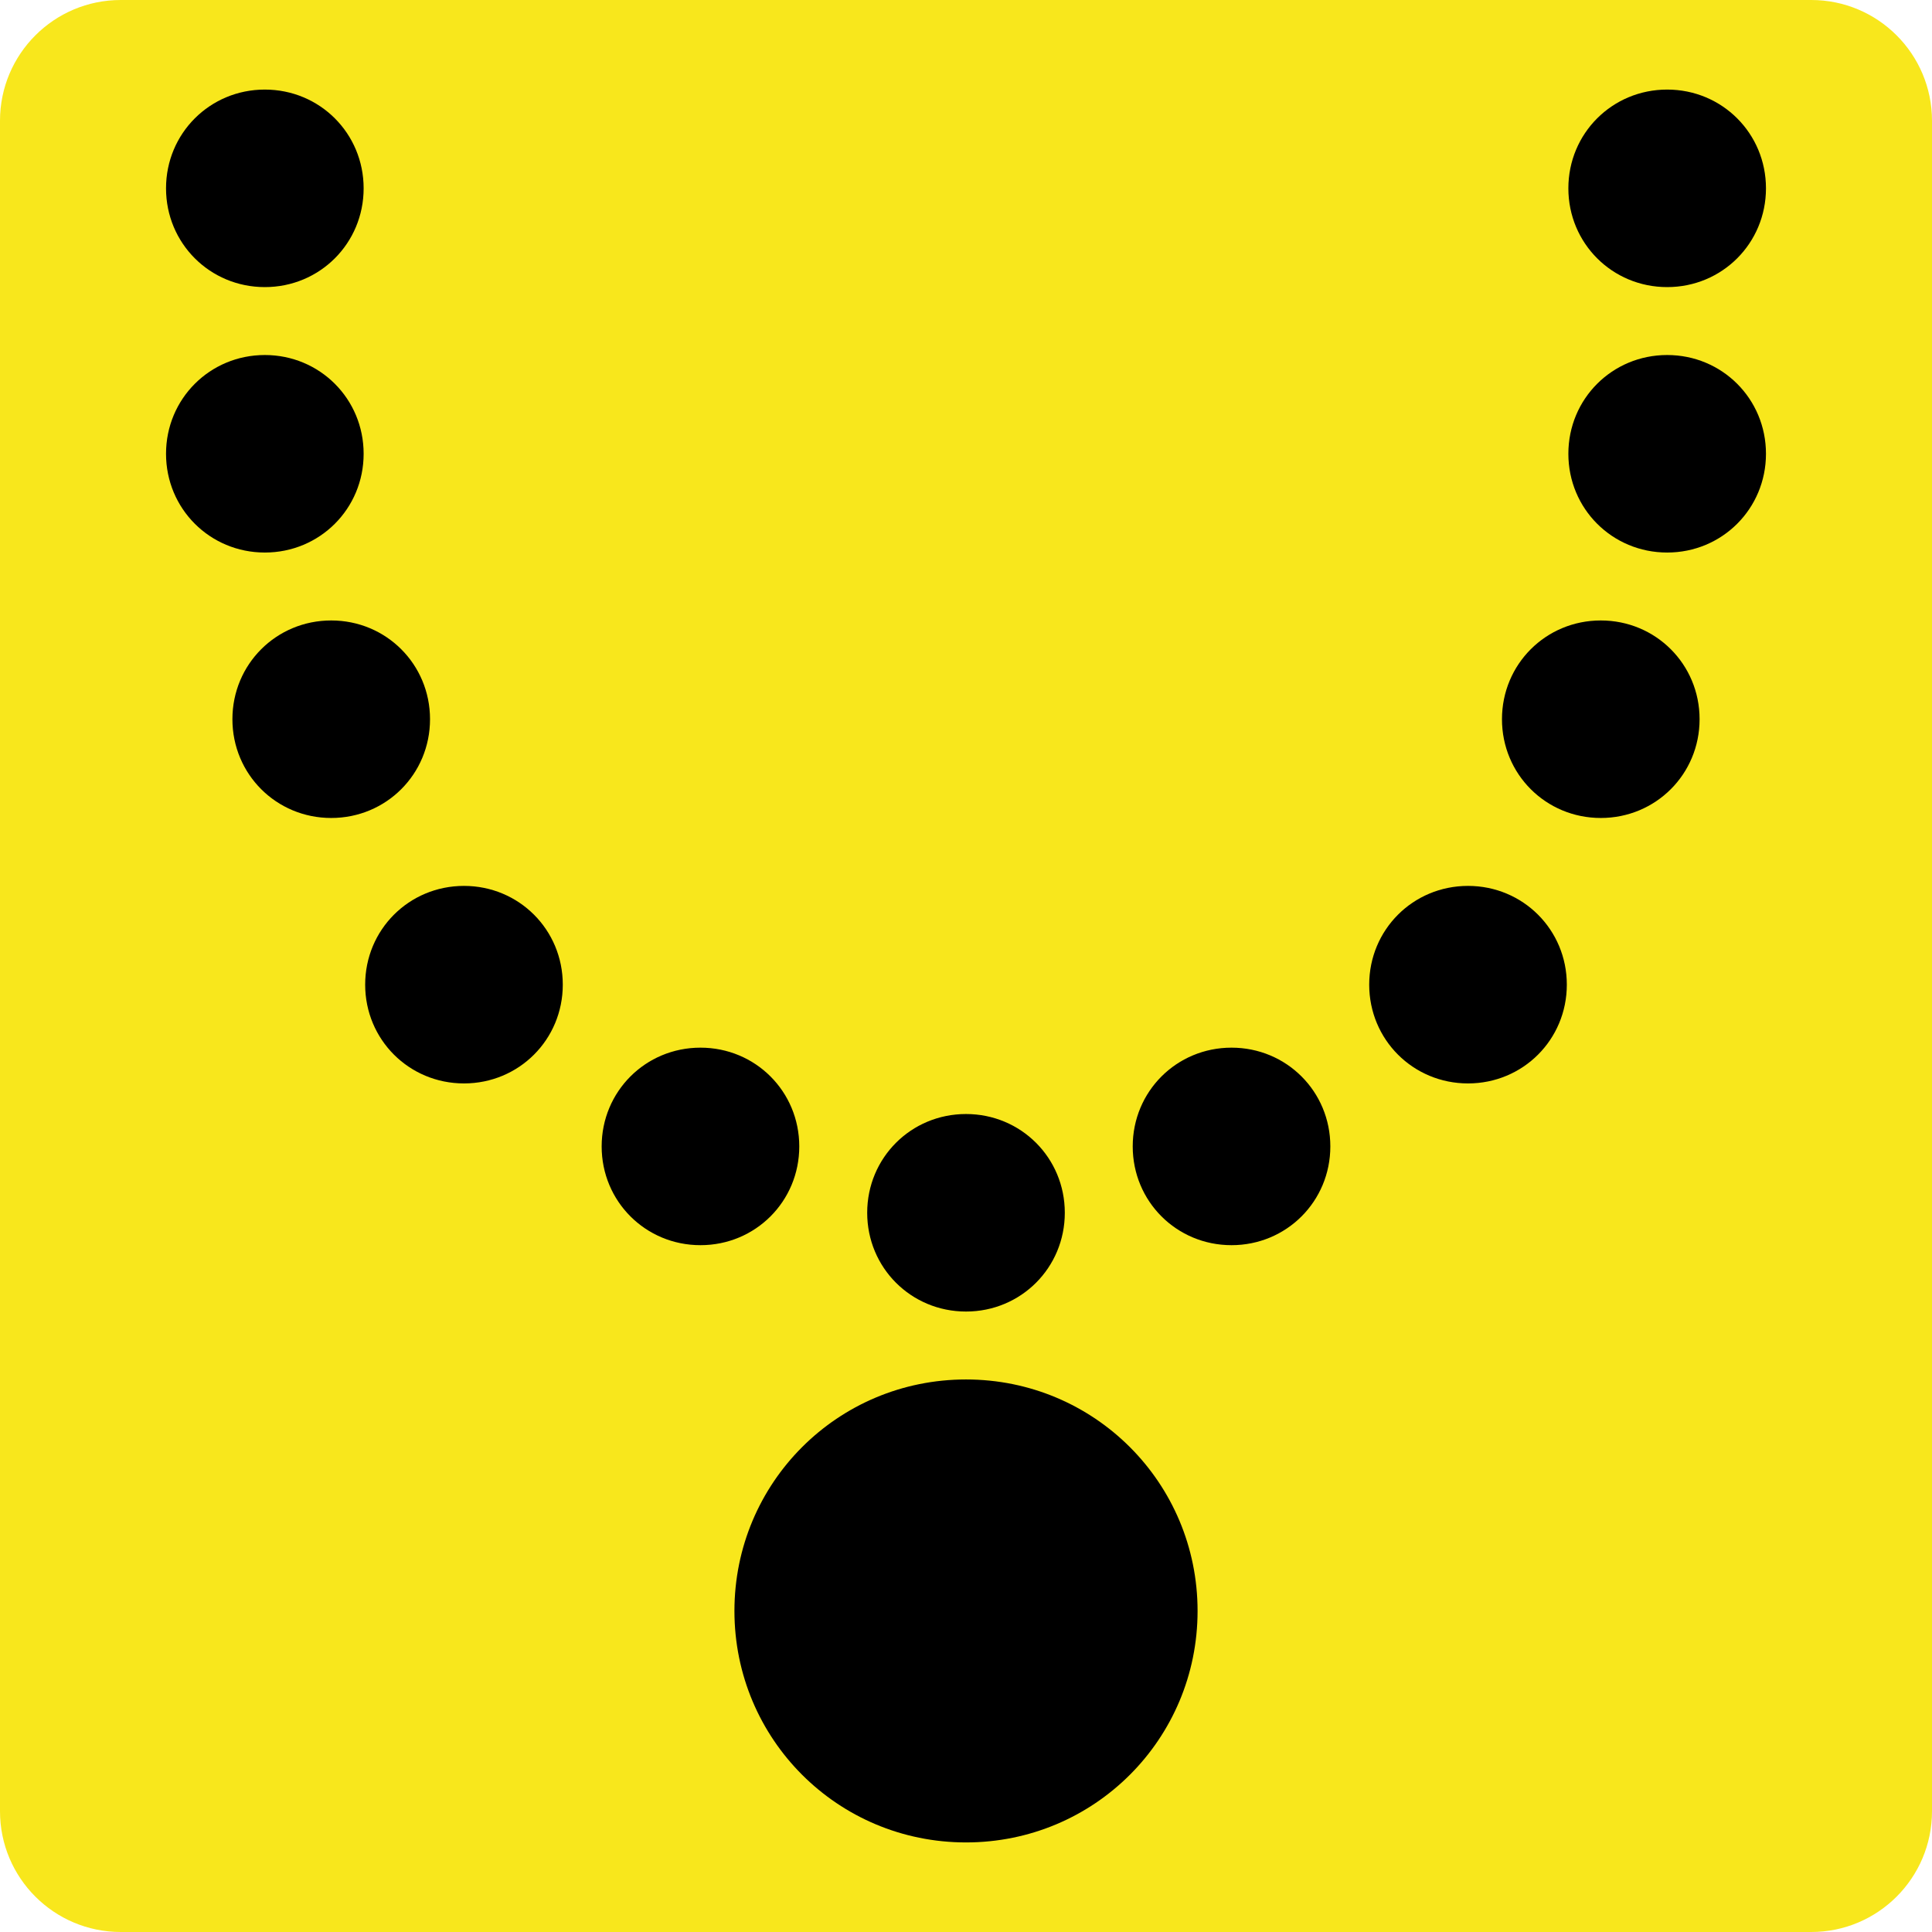
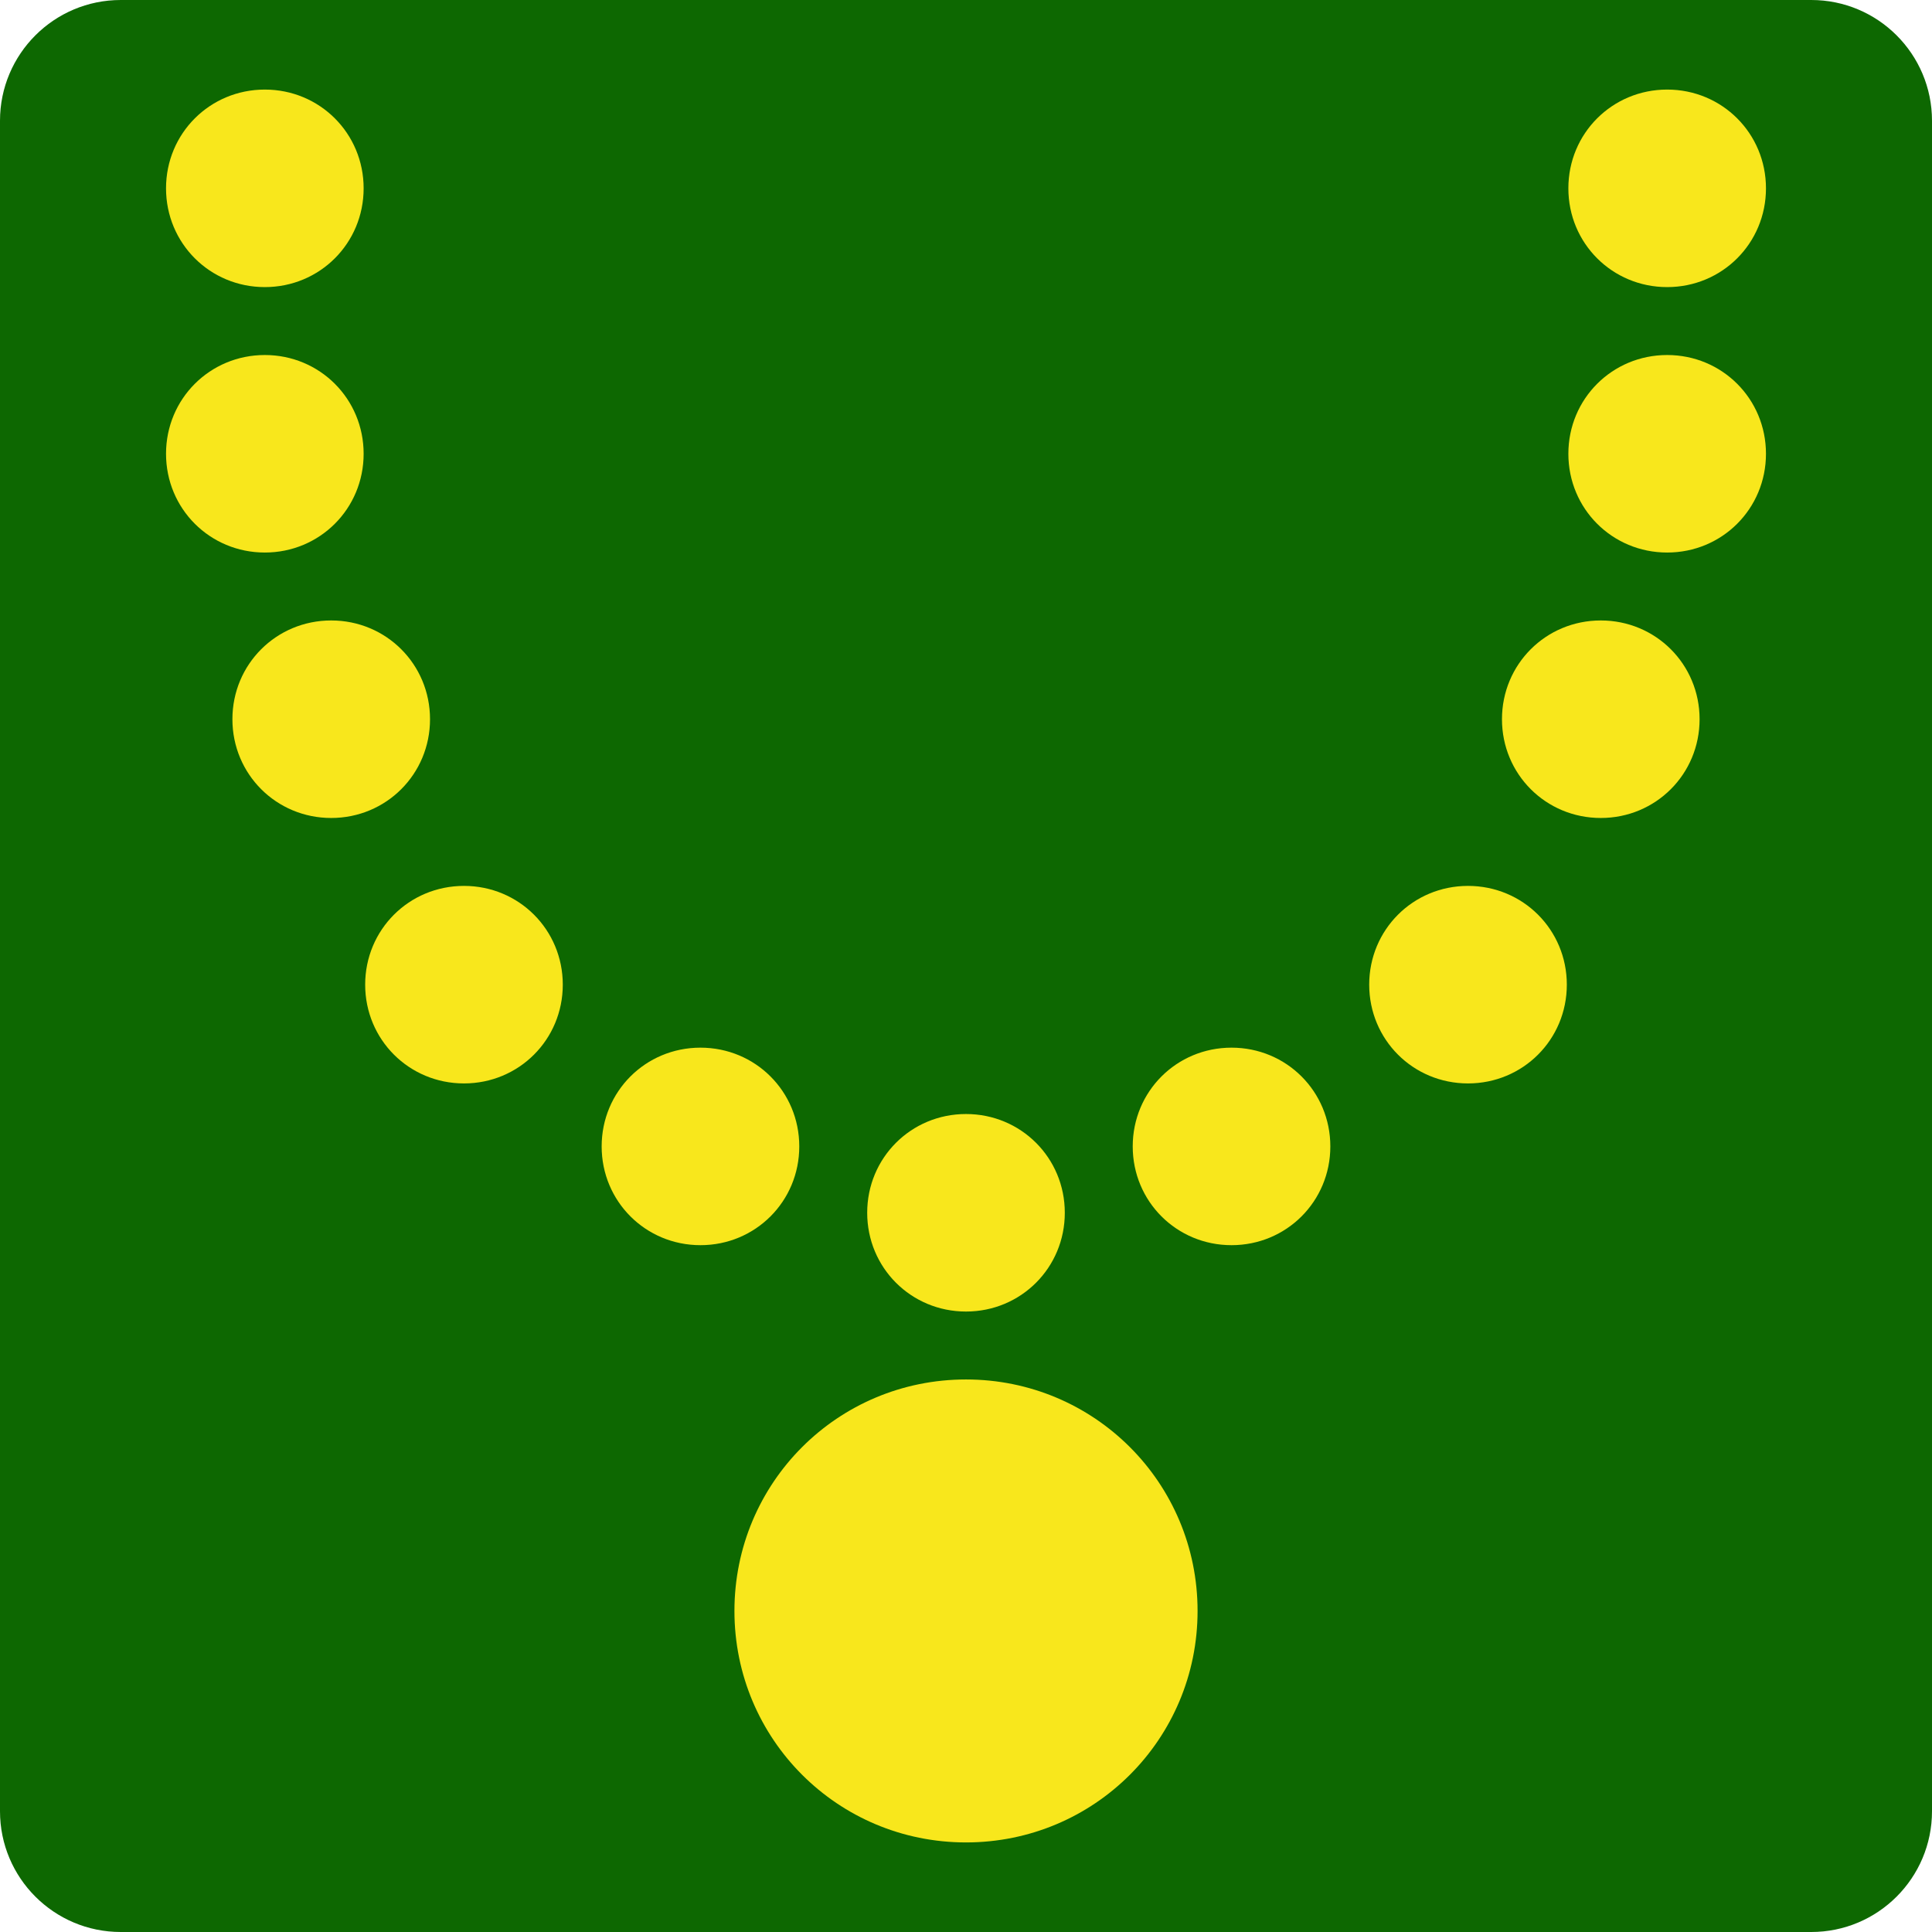
<svg xmlns="http://www.w3.org/2000/svg" style="height: 512px; width: 512px;" viewBox="0 0 512 512">
-   <rect fill="#f8e71c" fill-opacity="1" height="512" width="512" rx="32" ry="32" />
+   <rect fill="#0d6801" fill-opacity="1" height="512" width="512" rx="32" ry="32" />
  <g class="" style="" transform="translate(0,0)">
-     <path d="M70.184 23.738C55.614 23.738 44 35.35 44 49.91s11.614 26.174 26.184 26.174c14.569 0 26.183-11.614 26.183-26.174 0-14.56-11.614-26.172-26.183-26.172zm371.632 0c-14.569 0-26.183 11.612-26.183 26.172s11.614 26.174 26.183 26.174C456.386 76.084 468 64.47 468 49.91c0-14.56-11.614-26.172-26.184-26.172zM70.184 94.084C55.614 94.084 44 105.696 44 120.256s11.614 26.172 26.184 26.172c14.569 0 26.183-11.612 26.183-26.172S84.753 94.084 70.184 94.084zm371.632 0c-14.569 0-26.183 11.612-26.183 26.172s11.614 26.172 26.183 26.172c14.57 0 26.184-11.612 26.184-26.172s-11.614-26.172-26.184-26.172zm-354.04 70.344c-14.57 0-26.184 11.614-26.184 26.174 0 14.56 11.614 26.171 26.183 26.171 14.57 0 26.186-11.612 26.186-26.171 0-14.56-11.616-26.174-26.186-26.174zm336.449 0c-14.57 0-26.186 11.614-26.186 26.174 0 14.56 11.616 26.171 26.186 26.171 14.569 0 26.183-11.612 26.183-26.171 0-14.56-11.614-26.174-26.183-26.174zM122.96 234.773c-14.57 0-26.186 11.613-26.186 26.172 0 14.56 11.617 26.174 26.186 26.174 14.57 0 26.184-11.614 26.184-26.174 0-14.56-11.615-26.172-26.184-26.172zm266.078 0c-14.57 0-26.184 11.613-26.184 26.172 0 14.56 11.615 26.174 26.184 26.174 14.57 0 26.186-11.614 26.186-26.174 0-14.56-11.617-26.172-26.186-26.172zm-203.406 42.868c-14.57 0-26.186 11.612-26.186 26.171 0 14.56 11.617 26.172 26.186 26.172 14.57 0 26.183-11.612 26.183-26.171 0-14.56-11.614-26.172-26.183-26.172zm140.734 0c-14.57 0-26.183 11.612-26.183 26.171 0 14.56 11.614 26.172 26.183 26.172 14.57 0 26.186-11.612 26.186-26.171 0-14.56-11.617-26.172-26.186-26.172zM256 295.227c-14.57 0-26.184 11.612-26.184 26.171 0 14.56 11.615 26.174 26.184 26.174 14.57 0 26.184-11.614 26.184-26.174 0-14.56-11.615-26.171-26.184-26.171zm0 70.345c-34 0-61.367 27.359-61.367 61.344s27.366 61.346 61.367 61.346c34 0 61.37-27.361 61.37-61.346S290 365.572 256 365.572z" fill="#000000" fill-opacity="1" />
+     <path d="M70.184 23.738C55.614 23.738 44 35.35 44 49.91s11.614 26.174 26.184 26.174c14.569 0 26.183-11.614 26.183-26.174 0-14.56-11.614-26.172-26.183-26.172zm371.632 0c-14.569 0-26.183 11.612-26.183 26.172s11.614 26.174 26.183 26.174C456.386 76.084 468 64.47 468 49.91c0-14.56-11.614-26.172-26.184-26.172zM70.184 94.084C55.614 94.084 44 105.696 44 120.256s11.614 26.172 26.184 26.172c14.569 0 26.183-11.612 26.183-26.172S84.753 94.084 70.184 94.084zm371.632 0c-14.569 0-26.183 11.612-26.183 26.172s11.614 26.172 26.183 26.172c14.57 0 26.184-11.612 26.184-26.172s-11.614-26.172-26.184-26.172zm-354.04 70.344c-14.57 0-26.184 11.614-26.184 26.174 0 14.56 11.614 26.171 26.183 26.171 14.57 0 26.186-11.612 26.186-26.171 0-14.56-11.616-26.174-26.186-26.174zm336.449 0c-14.57 0-26.186 11.614-26.186 26.174 0 14.56 11.616 26.171 26.186 26.171 14.569 0 26.183-11.612 26.183-26.171 0-14.56-11.614-26.174-26.183-26.174zM122.96 234.773c-14.57 0-26.186 11.613-26.186 26.172 0 14.56 11.617 26.174 26.186 26.174 14.57 0 26.184-11.614 26.184-26.174 0-14.56-11.615-26.172-26.184-26.172zm266.078 0c-14.57 0-26.184 11.613-26.184 26.172 0 14.56 11.615 26.174 26.184 26.174 14.57 0 26.186-11.614 26.186-26.174 0-14.56-11.617-26.172-26.186-26.172zm-203.406 42.868c-14.57 0-26.186 11.612-26.186 26.171 0 14.56 11.617 26.172 26.186 26.172 14.57 0 26.183-11.612 26.183-26.171 0-14.56-11.614-26.172-26.183-26.172zm140.734 0c-14.57 0-26.183 11.612-26.183 26.171 0 14.56 11.614 26.172 26.183 26.172 14.57 0 26.186-11.612 26.186-26.171 0-14.56-11.617-26.172-26.186-26.172zM256 295.227c-14.57 0-26.184 11.612-26.184 26.171 0 14.56 11.615 26.174 26.184 26.174 14.57 0 26.184-11.614 26.184-26.174 0-14.56-11.615-26.171-26.184-26.171zm0 70.345c-34 0-61.367 27.359-61.367 61.344s27.366 61.346 61.367 61.346c34 0 61.37-27.361 61.37-61.346S290 365.572 256 365.572z" fill="#f8e71c" fill-opacity="1" />
  </g>
</svg>
